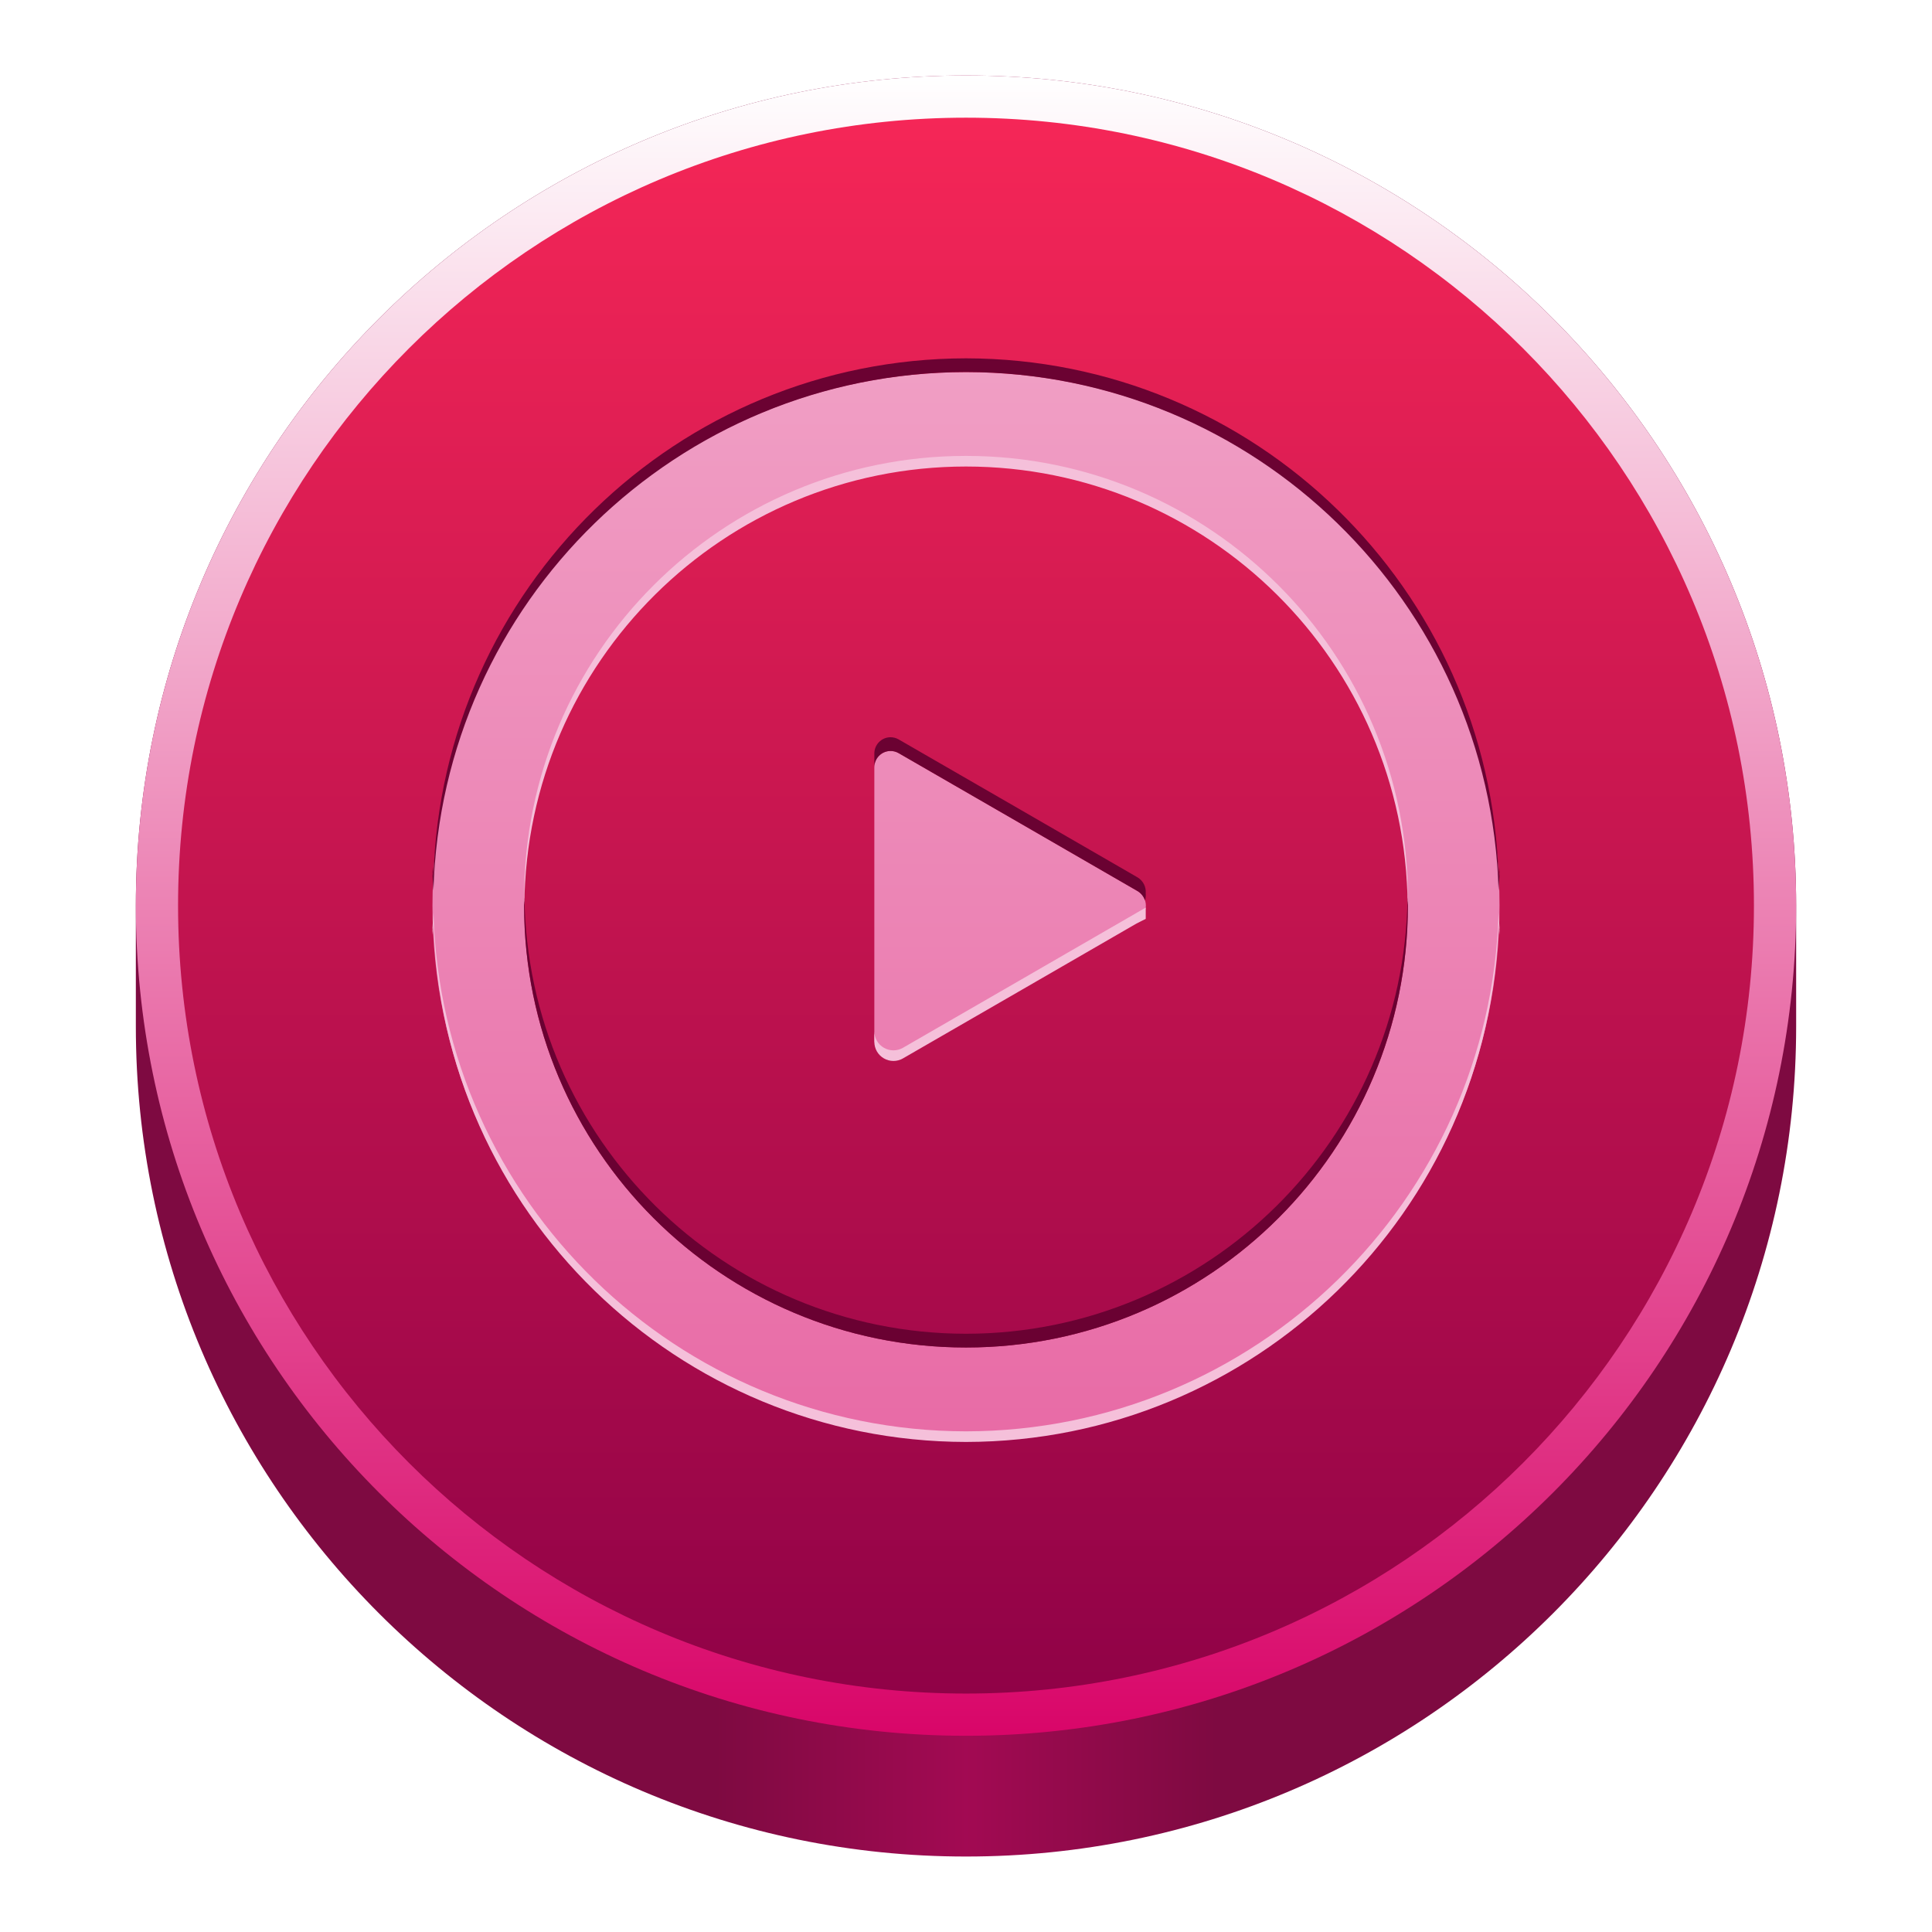
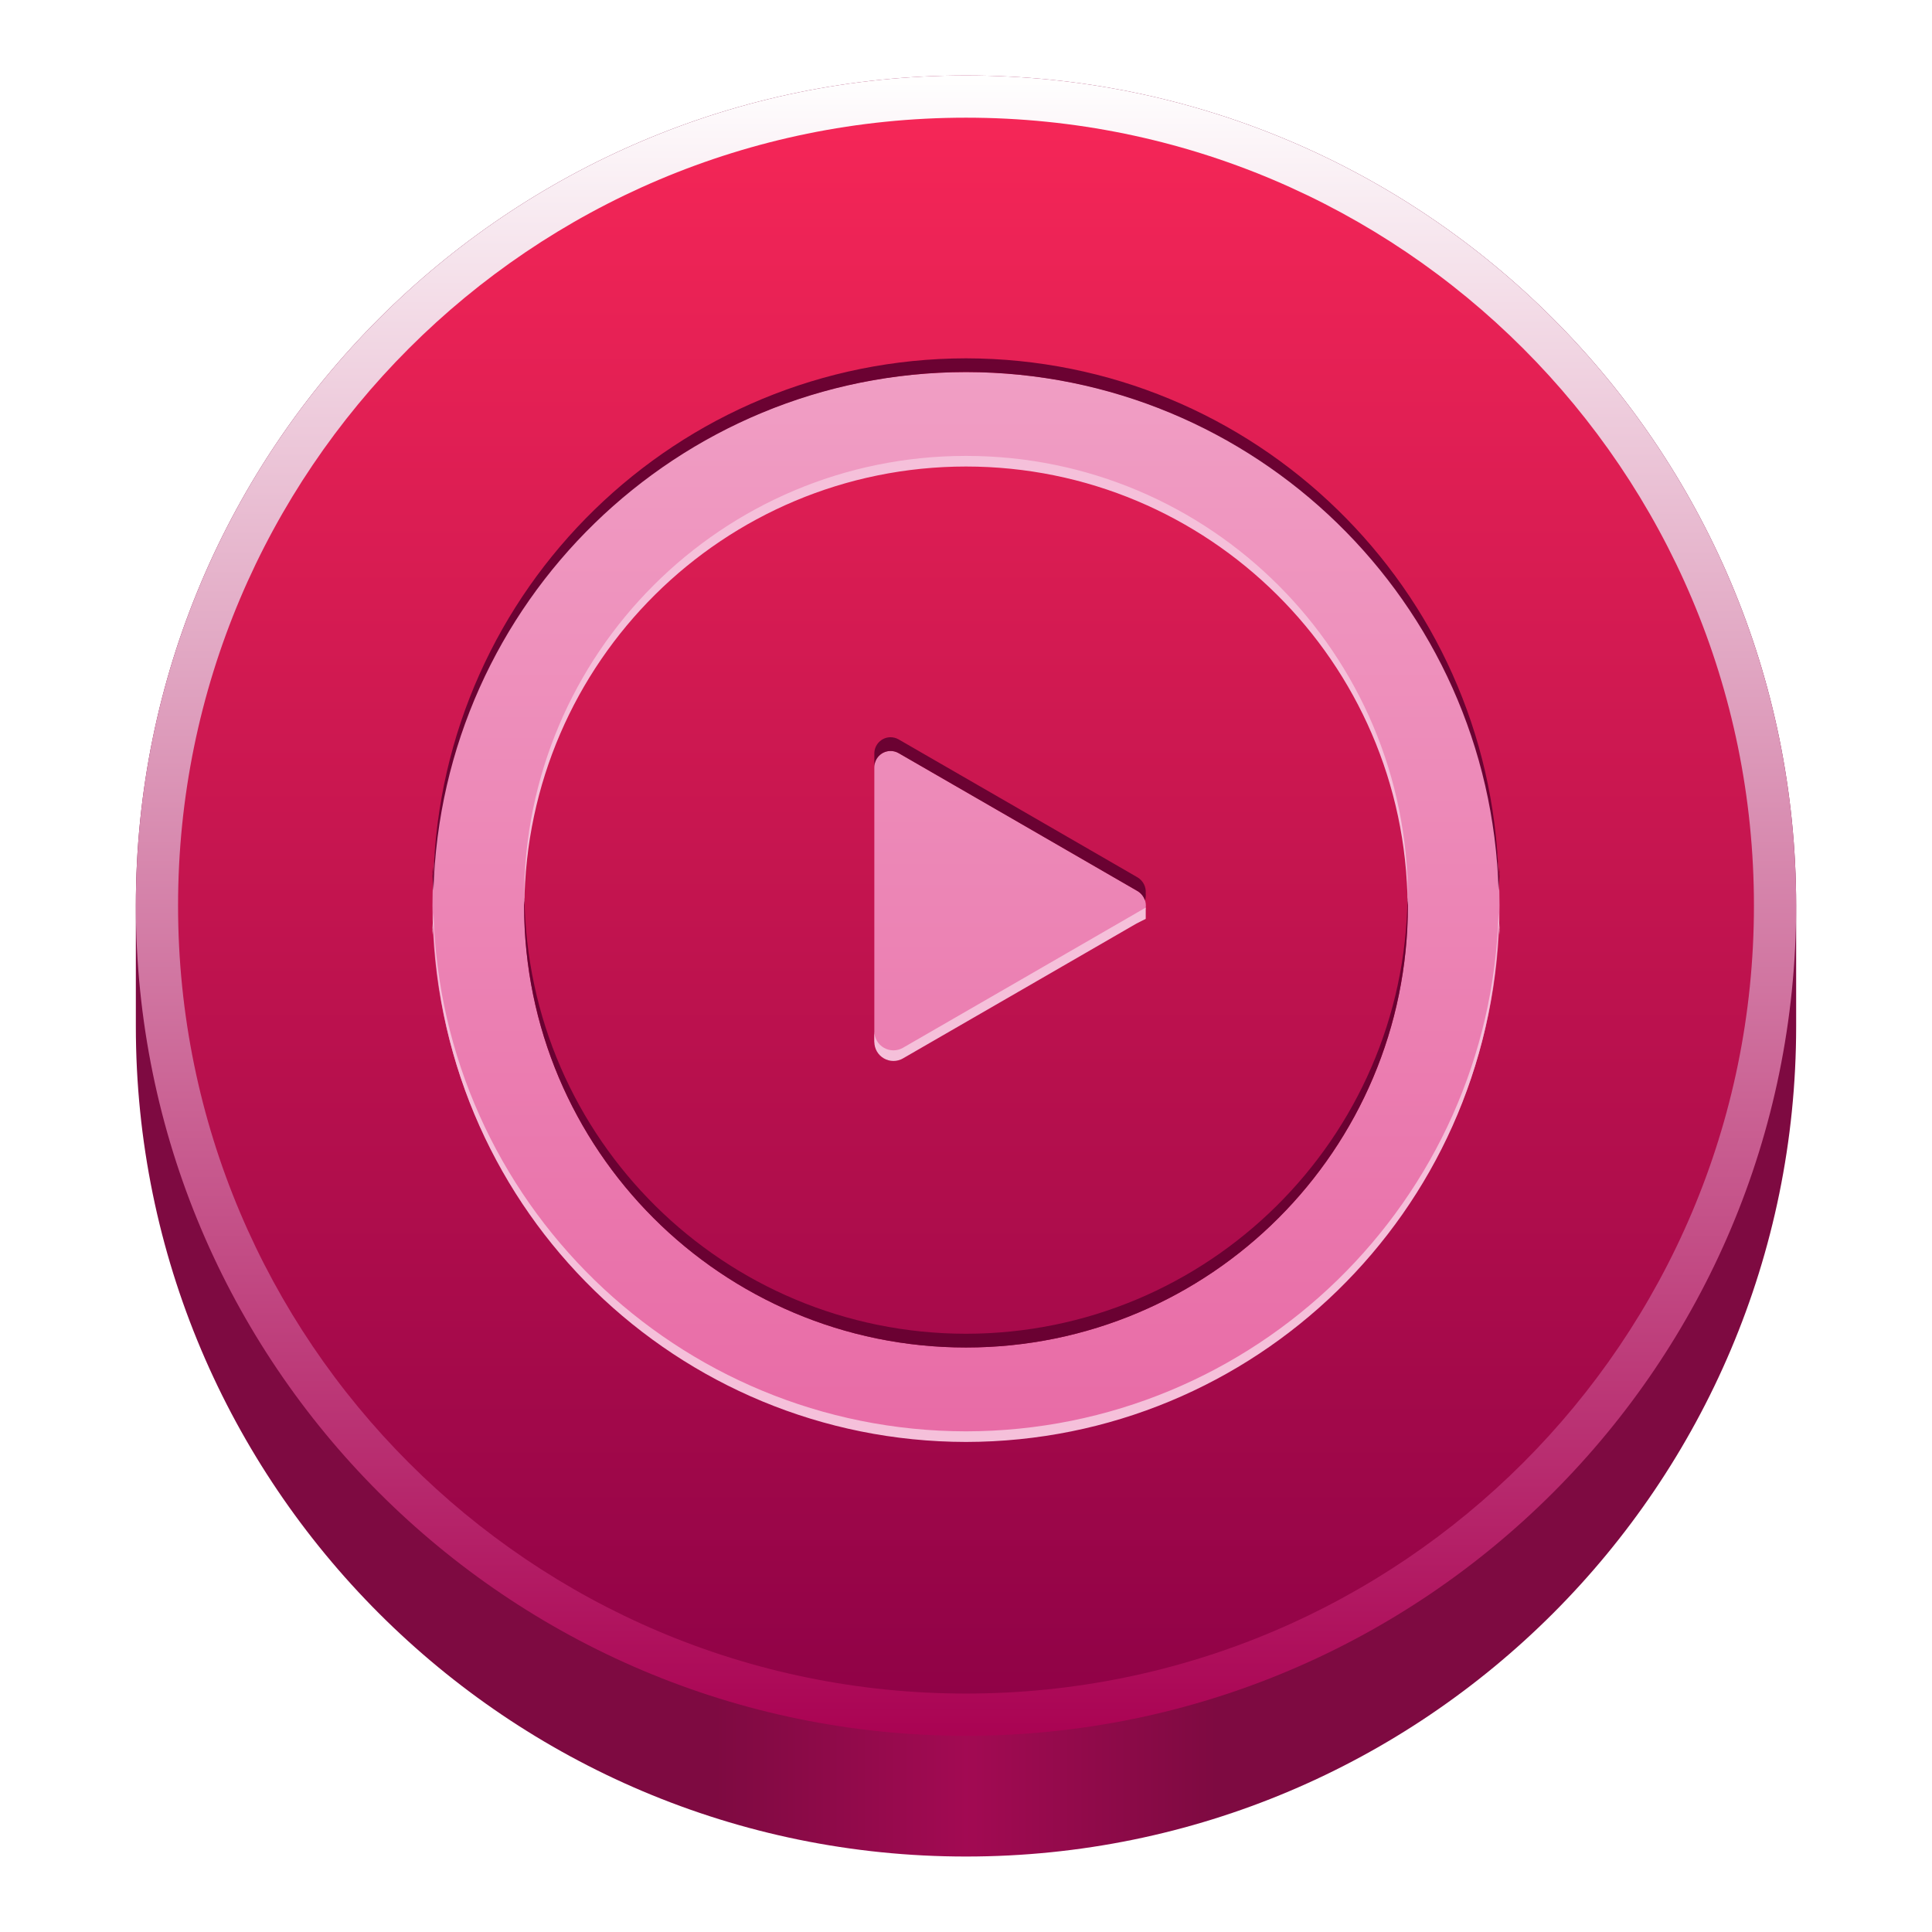
<svg xmlns="http://www.w3.org/2000/svg" xmlns:xlink="http://www.w3.org/1999/xlink" width="128" height="128" viewBox="0 0 128 128" version="1.1" id="svg5" xml:space="preserve">
  <defs id="defs2">
    <linearGradient id="linearGradient1">
      <stop style="stop-color:#f09ec4;stop-opacity:1;" offset="0" id="stop17" />
      <stop style="stop-color:#e86ba6;stop-opacity:1;" offset="1" id="stop18" />
    </linearGradient>
    <linearGradient id="linearGradient2">
      <stop style="stop-color:#f52657;stop-opacity:1" offset="0" id="stop15" />
      <stop style="stop-color:#900247;stop-opacity:1" offset="1" id="stop16" />
    </linearGradient>
    <linearGradient id="linearGradient1668">
      <stop style="stop-color:#ffffff;stop-opacity:1;" offset="0" id="stop1664" />
-       <stop style="stop-color:#d90669;stop-opacity:1;" offset="1" id="stop1666" />
+       <stop style="stop-color:#aa0353;stop-opacity:1;" offset="1" id="stop1666" />
    </linearGradient>
    <linearGradient id="linearGradient1522">
      <stop style="stop-color:#7a023b;stop-opacity:0.969;" offset="0" id="stop1518" />
      <stop style="stop-color:#7a023b;stop-opacity:0.969;" offset="0.35" id="stop1617" />
      <stop style="stop-color:#9f024d;stop-opacity:0.969;" offset="0.5" id="stop1613" />
      <stop style="stop-color:#7a023b;stop-opacity:0.969;" offset="0.65" id="stop1615" />
      <stop style="stop-color:#7a023b;stop-opacity:0.969;" offset="1" id="stop1520" />
    </linearGradient>
    <linearGradient y2="236" x2="96" y1="236" x1="32" gradientTransform="translate(604.8168,170.5864)" gradientUnits="userSpaceOnUse" id="linearGradient1099" xlink:href="#linearGradient1036" />
    <linearGradient id="linearGradient1036">
      <stop id="stop1032" offset="0" style="stop-color:#d5d3cf;stop-opacity:1;" />
      <stop id="stop1034" offset="1" style="stop-color:#f6f5f4;stop-opacity:1" />
    </linearGradient>
    <radialGradient r="32" fy="-76" fx="-244" cy="-76" cx="-244" gradientTransform="matrix(0.8833333,0,0,0.8833333,-460.3502,463.1197)" gradientUnits="userSpaceOnUse" id="radialGradient1103" xlink:href="#linearGradient1069" />
    <linearGradient id="linearGradient1069">
      <stop id="stop1065" offset="0" style="stop-color:#d5d3cf;stop-opacity:1" />
      <stop id="stop1067-1" offset="1" style="stop-color:#949390;stop-opacity:1" />
    </linearGradient>
    <linearGradient gradientUnits="userSpaceOnUse" y2="232" x2="64" y1="262.5" x1="64" id="linearGradient1027" xlink:href="#linearGradient1025" gradientTransform="translate(-470.5864,432.8168)" />
    <linearGradient id="linearGradient1025">
      <stop id="stop1021" offset="0" style="stop-color:#9a9996;stop-opacity:1" />
      <stop id="stop1023" offset="1" style="stop-color:#77767b;stop-opacity:1" />
    </linearGradient>
    <clipPath clipPathUnits="userSpaceOnUse" id="clipPath1609-7">
      <path id="path1611-5" d="m 252,116 28,-28 v -8 h -36 v 36 z" style="fill:#e74747;stroke:none;stroke-width:0.25px;stroke-linecap:butt;stroke-linejoin:miter;stroke-opacity:1" />
    </clipPath>
    <radialGradient r="32" fy="-76" fx="-244" cy="-76" cx="-244" gradientTransform="matrix(0.8833333,0,0,0.8833333,-460.3502,463.1197)" gradientUnits="userSpaceOnUse" id="radialGradient1103-5" xlink:href="#linearGradient1069" />
    <clipPath clipPathUnits="userSpaceOnUse" id="clipPath1609-7-7">
      <path id="path1611-5-0" d="m 252,116 28,-28 v -8 h -36 v 36 z" style="fill:#e74747;stroke:none;stroke-width:0.25px;stroke-linecap:butt;stroke-linejoin:miter;stroke-opacity:1" />
    </clipPath>
    <clipPath clipPathUnits="userSpaceOnUse" id="clipPath744">
      <rect style="fill:#1e88e5;fill-opacity:1;stroke-width:0.265" id="rect746" width="541.867" height="541.867" x="0" y="1.5987212e-14" rx="79.375" ry="79.375" />
    </clipPath>
    <clipPath clipPathUnits="userSpaceOnUse" id="clipPath62">
      <rect style="fill:#1e88e5;fill-opacity:1;stroke-width:0.265" id="rect64" width="541.867" height="541.867" x="2.2507105e-05" y="-0.422" rx="79.375" ry="79.375" />
    </clipPath>
    <radialGradient r="32" fy="-76" fx="-244" cy="-76" cx="-244" gradientTransform="matrix(0.8833333,0,0,0.8833333,-460.3502,463.1197)" gradientUnits="userSpaceOnUse" id="radialGradient1103-6" xlink:href="#linearGradient1069" />
    <clipPath clipPathUnits="userSpaceOnUse" id="clipPath1609-7-2">
      <path id="path1611-5-3" d="m 252,116 28,-28 v -8 h -36 v 36 z" style="fill:#e74747;stroke:none;stroke-width:0.25px;stroke-linecap:butt;stroke-linejoin:miter;stroke-opacity:1" />
    </clipPath>
    <clipPath clipPathUnits="userSpaceOnUse" id="clipPath961">
      <rect style="fill:#00c853;stroke:none;stroke-width:0.529" id="rect963" width="541.867" height="541.867" x="1.4210855e-14" y="2.717972e-05" rx="79.375" ry="79.375" />
    </clipPath>
    <radialGradient r="32" fy="-76" fx="-244" cy="-76" cx="-244" gradientTransform="matrix(0.8833333,0,0,0.8833333,-460.3502,463.1197)" gradientUnits="userSpaceOnUse" id="radialGradient1103-56" xlink:href="#linearGradient1069" />
    <clipPath clipPathUnits="userSpaceOnUse" id="clipPath1440">
      <circle style="display:inline;opacity:1;vector-effect:none;fill:none;fill-opacity:1;stroke:#000000;stroke-width:2;stroke-linecap:butt;stroke-linejoin:miter;stroke-miterlimit:4;stroke-dasharray:none;stroke-dashoffset:0;stroke-opacity:1;marker:none;marker-start:none;marker-mid:none;marker-end:none;paint-order:normal;enable-background:new" id="circle1442" cx="-134.35" cy="193.747" r="24" transform="rotate(-45)" />
    </clipPath>
    <clipPath clipPathUnits="userSpaceOnUse" id="clipPath1430">
      <circle style="display:inline;opacity:1;vector-effect:none;fill:none;fill-opacity:1;stroke:#000000;stroke-width:2;stroke-linecap:butt;stroke-linejoin:miter;stroke-miterlimit:4;stroke-dasharray:none;stroke-dashoffset:0;stroke-opacity:1;marker:none;marker-start:none;marker-mid:none;marker-end:none;paint-order:normal;enable-background:new" id="circle1432" cx="12" cy="232" r="24" />
    </clipPath>
    <clipPath clipPathUnits="userSpaceOnUse" id="clipPath1440-9">
      <circle style="display:inline;opacity:1;vector-effect:none;fill:none;fill-opacity:1;stroke:#000000;stroke-width:2;stroke-linecap:butt;stroke-linejoin:miter;stroke-miterlimit:4;stroke-dasharray:none;stroke-dashoffset:0;stroke-opacity:1;marker:none;marker-start:none;marker-mid:none;marker-end:none;paint-order:normal;enable-background:new" id="circle1442-5" cx="-134.35" cy="193.747" r="24" transform="rotate(-45)" />
    </clipPath>
    <clipPath clipPathUnits="userSpaceOnUse" id="clipPath1430-1">
      <circle style="display:inline;opacity:1;vector-effect:none;fill:none;fill-opacity:1;stroke:#000000;stroke-width:2;stroke-linecap:butt;stroke-linejoin:miter;stroke-miterlimit:4;stroke-dasharray:none;stroke-dashoffset:0;stroke-opacity:1;marker:none;marker-start:none;marker-mid:none;marker-end:none;paint-order:normal;enable-background:new" id="circle1432-8" cx="12" cy="232" r="24" />
    </clipPath>
    <clipPath clipPathUnits="userSpaceOnUse" id="clipPath2024">
      <rect style="opacity:1;vector-effect:none;fill:#63452c;fill-opacity:1;stroke:none;stroke-width:4;stroke-linecap:round;stroke-linejoin:round;stroke-miterlimit:4;stroke-dasharray:none;stroke-dashoffset:0;stroke-opacity:1" id="rect2026" width="74" height="98" x="6" y="196" />
    </clipPath>
    <linearGradient id="linearGradient914">
      <stop id="stop910" offset="0" style="stop-color:#f6f5f4;stop-opacity:0.437" />
      <stop id="stop912" offset="1" style="stop-color:#deddda;stop-opacity:0;" />
    </linearGradient>
    <radialGradient gradientTransform="matrix(2.608696,0,0,1.841036,-102.9565,-748.9467)" gradientUnits="userSpaceOnUse" r="46" fy="296" fx="64" cy="296" cx="64" id="radialGradient916" xlink:href="#linearGradient914" />
    <clipPath clipPathUnits="userSpaceOnUse" id="clipPath11543">
      <rect style="fill:#f0c04e;fill-opacity:1;stroke:none;stroke-width:0.529" id="rect11545" width="541.867" height="541.867" x="1.4746095e-06" y="6.4330168e-05" rx="79.375" ry="79.375" />
    </clipPath>
    <style id="style374">.cls-1{fill:url(#linear-gradient);}.cls-2{opacity:0.35;fill:url(#radial-gradient);}.cls-2,.cls-4{isolation:isolate;}.cls-3{fill:url(#linear-gradient-2);}.cls-4{opacity:0.41;fill:url(#radial-gradient-2);}.cls-5{fill:url(#radial-gradient-3);}.cls-6{fill:url(#radial-gradient-4);}</style>
    <linearGradient id="linear-gradient" x1="63.33" y1="84.03" x2="241.67" y2="84.03" gradientTransform="matrix(1,0,0,-1,0,266)" gradientUnits="userSpaceOnUse">
      <stop offset="0" stop-color="#0c59a4" id="stop376" />
      <stop offset="1" stop-color="#114a8b" id="stop378" />
    </linearGradient>
    <radialGradient id="radial-gradient" cx="161.83" cy="68.91" r="95.38" gradientTransform="matrix(1,0,0,-0.95,0,248.84)" gradientUnits="userSpaceOnUse">
      <stop offset="0.72" stop-opacity="0" id="stop381" />
      <stop offset="0.95" stop-opacity="0.53" id="stop383" />
      <stop offset="1" id="stop385" />
    </radialGradient>
    <linearGradient id="linear-gradient-2" x1="157.35" y1="161.39" x2="45.96" y2="40.06" gradientTransform="matrix(1,0,0,-1,0,266)" gradientUnits="userSpaceOnUse">
      <stop offset="0" stop-color="#1b9de2" id="stop388" />
      <stop offset="0.16" stop-color="#1595df" id="stop390" />
      <stop offset="0.67" stop-color="#0680d7" id="stop392" />
      <stop offset="1" stop-color="#0078d4" id="stop394" />
    </linearGradient>
    <radialGradient id="radial-gradient-2" cx="-340.29" cy="62.99" r="143.24" gradientTransform="matrix(0.15,-0.99,-0.8,-0.12,176.64,-125.4)" gradientUnits="userSpaceOnUse">
      <stop offset="0.76" stop-opacity="0" id="stop397" />
      <stop offset="0.95" stop-opacity="0.5" id="stop399" />
      <stop offset="1" id="stop401" />
    </radialGradient>
    <radialGradient id="radial-gradient-3" cx="113.37" cy="570.21" r="202.43" gradientTransform="matrix(-0.04,1,2.13,0.08,-1179.54,-106.69)" gradientUnits="userSpaceOnUse">
      <stop offset="0" stop-color="#35c1f1" id="stop404" />
      <stop offset="0.11" stop-color="#34c1ed" id="stop406" />
      <stop offset="0.23" stop-color="#2fc2df" id="stop408" />
      <stop offset="0.31" stop-color="#2bc3d2" id="stop410" />
      <stop offset="0.67" stop-color="#36c752" id="stop412" />
    </radialGradient>
    <radialGradient id="radial-gradient-4" cx="376.52" cy="567.97" r="97.34" gradientTransform="matrix(0.28,0.96,0.78,-0.23,-303.76,-148.5)" gradientUnits="userSpaceOnUse">
      <stop offset="0" stop-color="#66eb6e" id="stop415" />
      <stop offset="1" stop-color="#66eb6e" stop-opacity="0" id="stop417" />
    </radialGradient>
    <clipPath clipPathUnits="userSpaceOnUse" id="clipPath1260">
      <rect style="fill:#bbdefb;fill-opacity:1;stroke:none;stroke-width:0.529" id="rect1262" width="541.867" height="541.867" x="2.9492187e-06" y="3.9968629e-05" rx="79.375" ry="79.375" />
    </clipPath>
    <clipPath clipPathUnits="userSpaceOnUse" id="clipPath16285">
      <rect style="fill:#bbdefb;fill-opacity:1;stroke:none;stroke-width:0.529" id="rect16287" width="541.867" height="541.867" x="0" y="6.4807005e-05" rx="79.375" ry="79.375" />
    </clipPath>
    <clipPath clipPathUnits="userSpaceOnUse" id="clipPath990">
      <rect style="fill:#bbdefb;fill-opacity:1;stroke:none;stroke-width:0.529" id="rect992" width="487.68" height="487.68" x="27.093" y="27.093" rx="71.438" ry="71.438" />
    </clipPath>
    <linearGradient xlink:href="#linearGradient1522" id="linearGradient1524" x1="9" y1="64" x2="119" y2="64" gradientUnits="userSpaceOnUse" />
    <linearGradient xlink:href="#linearGradient1668" id="linearGradient1670" x1="64.503" y1="5.002" x2="64.503" y2="114.771" gradientUnits="userSpaceOnUse" />
    <linearGradient id="linear-gradient-3" x1="921.62" y1="898.72" x2="225.61" y2="202.72" gradientUnits="userSpaceOnUse" gradientTransform="matrix(0.08346965,0,0,0.08346965,30.72914,45.62795)">
      <stop offset="0" stop-color="#3217ff" id="stop1" />
      <stop offset=".26" stop-color="#2b38ff" id="stop2" />
      <stop offset=".5" stop-color="#2455ff" id="stop3" />
      <stop offset=".75" stop-color="#1d74ff" id="stop4" />
      <stop offset="1" stop-color="#1792ff" id="stop5" />
    </linearGradient>
    <linearGradient id="linear-gradient-2-6" x1="551.68" y1="880.73" x2="438.44" y2="238.5" gradientUnits="userSpaceOnUse" gradientTransform="matrix(0.08346965,0,0,0.08346965,19.26386,21.26072)">
      <stop offset="0" stop-color="#0e80ff" id="stop6" style="stop-color:#008080;stop-opacity:1" />
      <stop offset=".13" stop-color="#0789ff" id="stop7" style="stop-color:#008080;stop-opacity:1" />
      <stop offset=".25" stop-color="#0090ff" id="stop8" style="stop-color:#008080;stop-opacity:1" />
      <stop offset=".38" stop-color="#009dff" id="stop9" style="stop-color:#f9f9f9;stop-opacity:1" />
      <stop offset=".5" stop-color="#0af" id="stop10" />
      <stop offset=".62" stop-color="#00b7ff" id="stop11" />
      <stop offset=".75" stop-color="#00c4ff" id="stop12" />
      <stop offset=".87" stop-color="#21ccff" id="stop13" />
      <stop offset="1" stop-color="#46d4ff" id="stop14" />
    </linearGradient>
    <linearGradient xlink:href="#linearGradient2" id="linearGradient16" x1="64" y1="7.797" x2="64" y2="112.203" gradientUnits="userSpaceOnUse" />
    <linearGradient xlink:href="#linearGradient1" id="linearGradient18" x1="64" y1="24.65" x2="64" y2="95.35" gradientUnits="userSpaceOnUse" />
  </defs>
  <g id="layer2">
    <path id="circle372" style="fill:url(#linearGradient1524);fill-opacity:1;stroke-width:1" d="M 64,5 A 55,55 0 0 0 9,60 v 8 a 55,55 0 0 0 55,55 55,55 0 0 0 55,-55 V 60 A 55,55 0 0 0 64,5 Z" />
    <circle style="fill:url(#linearGradient1670);fill-opacity:1;stroke-width:1" id="path953" cx="64" cy="60" r="55" />
    <text xml:space="preserve" style="font-style:normal;font-variant:normal;font-weight:normal;font-stretch:normal;font-size:40px;line-height:1.25;font-family:'DejaVu Math TeX Gyre';-inkscape-font-specification:'DejaVu Math TeX Gyre';fill:#000000;fill-opacity:1;stroke:none" x="57.327" y="68.239" id="text3441">
      <tspan id="tspan3439" x="57.327" y="68.239" />
    </text>
    <text xml:space="preserve" style="font-size:40px;line-height:1.25;font-family:Caladea;-inkscape-font-specification:Caladea" x="43.192" y="68.807" id="text13903">
      <tspan id="tspan13901" x="43.192" y="68.807" />
    </text>
    <circle style="fill:url(#linearGradient16);fill-opacity:1;stroke-width:0.949" id="circle1662" cx="64" cy="60" r="52.203" />
    <path id="circle16" style="fill:url(#linearGradient18);fill-opacity:1;stroke:none;stroke-width:0.264;stroke-linecap:round;stroke-linejoin:round" d="M 64,24.65 A 35.349,35.349 0 0 0 28.652,60 35.349,35.349 0 0 0 64,95.35 35.349,35.349 0 0 0 99.348,60 35.349,35.349 0 0 0 64,24.65 Z m 0,6.075 A 29.275,29.275 0 0 1 93.275,60 29.275,29.275 0 0 1 64,89.275 29.275,29.275 0 0 1 34.725,60 29.275,29.275 0 0 1 64,30.725 Z m -5.034,19.03 a 1.076,1.076 0 0 0 -1.039,1.077 V 60 68.843 a 1.264,1.264 0 0 0 1.895,1.095 l 7.66,-4.422 7.876,-4.548 a 1.118,1.118 0 0 0 0,-1.937 l -7.876,-4.55 -7.941,-4.583 a 1.076,1.076 0 0 0 -0.575,-0.145 z" />
    <path id="path16" style="fill:#680232;fill-opacity:0.969;stroke:none;stroke-width:0.264;stroke-linecap:round;stroke-linejoin:round" d="M 64 23.74 A 35.349 35.349 0 0 0 28.717 58.09 A 35.349 35.349 0 0 1 28.676 57.439 A 35.349 35.349 0 0 0 28.652 57.783 A 35.349 35.349 0 0 0 28.66 57.895 A 35.349 35.349 0 0 0 28.652 58 A 35.349 35.349 0 0 0 28.717 59 A 35.349 35.349 0 0 1 64 24.65 A 35.349 35.349 0 0 1 99.283 59 A 35.349 35.349 0 0 0 99.348 58 A 35.349 35.349 0 0 0 99.342 57.904 A 35.349 35.349 0 0 0 99.348 57.783 A 35.349 35.349 0 0 0 99.324 57.439 A 35.349 35.349 0 0 1 99.283 58.09 A 35.349 35.349 0 0 0 64 23.74 z M 58.965 48.844 A 1.076 1.076 0 0 0 57.928 49.918 L 57.928 50.135 L 57.928 50.611 L 57.928 50.828 A 1.076 1.076 0 0 1 58.965 49.754 A 1.076 1.076 0 0 1 59.541 49.9 L 67.482 54.482 L 75.301 59 L 75.301 59.002 L 75.357 59.033 A 1.118 1.118 0 0 1 75.857 59.654 A 1.118 1.118 0 0 0 75.906 59.189 A 1.118 1.118 0 0 0 75.357 58.123 L 75.301 58.092 L 75.301 58.09 L 67.482 53.572 L 59.541 48.99 A 1.076 1.076 0 0 0 58.965 48.844 z M 34.748 59.439 A 29.275 29.275 0 0 0 34.725 59.783 A 29.275 29.275 0 0 0 34.732 59.895 A 29.275 29.275 0 0 0 34.725 60 A 29.275 29.275 0 0 0 64 89.275 A 29.275 29.275 0 0 0 93.275 60 A 29.275 29.275 0 0 0 93.268 59.895 A 29.275 29.275 0 0 0 93.275 59.783 A 29.275 29.275 0 0 0 93.252 59.439 A 29.275 29.275 0 0 1 64 88.365 A 29.275 29.275 0 0 1 34.748 59.439 z " />
    <path id="path17" style="fill:#f5c0da;fill-opacity:1;stroke:none;stroke-width:0.264;stroke-linecap:round;stroke-linejoin:round" d="M 64 30.205 A 29.275 29.275 0 0 0 34.725 59.48 A 29.275 29.275 0 0 0 34.73 59.57 A 29.275 29.275 0 0 0 34.725 59.664 A 29.275 29.275 0 0 0 34.742 59.922 A 29.275 29.275 0 0 1 64 30.908 A 29.275 29.275 0 0 1 93.258 59.922 A 29.275 29.275 0 0 0 93.275 59.664 A 29.275 29.275 0 0 0 93.27 59.57 A 29.275 29.275 0 0 0 93.275 59.48 A 29.275 29.275 0 0 0 64 30.205 z M 75.908 60.129 L 75.301 60.48 L 74.621 60.873 L 67.482 64.998 L 59.822 69.42 A 1.264 1.264 0 0 1 57.928 68.324 L 57.928 68.508 L 57.928 68.844 L 57.928 69.027 A 1.264 1.264 0 0 0 59.822 70.123 L 67.482 65.701 L 75.301 61.184 L 75.908 60.877 L 75.908 60.129 z M 28.717 60.48 A 35.349 35.349 0 0 0 28.652 61.48 A 35.349 35.349 0 0 0 28.658 61.57 A 35.349 35.349 0 0 0 28.652 61.664 A 35.349 35.349 0 0 0 28.67 61.922 A 35.349 35.349 0 0 1 28.717 61.184 A 35.349 35.349 0 0 0 64 95.533 A 35.349 35.349 0 0 0 99.283 61.184 A 35.349 35.349 0 0 1 99.33 61.922 A 35.349 35.349 0 0 0 99.348 61.664 A 35.349 35.349 0 0 0 99.342 61.561 A 35.349 35.349 0 0 0 99.348 61.48 A 35.349 35.349 0 0 0 99.283 60.48 A 35.349 35.349 0 0 1 64 94.83 A 35.349 35.349 0 0 1 28.717 60.48 z " />
  </g>
</svg>
